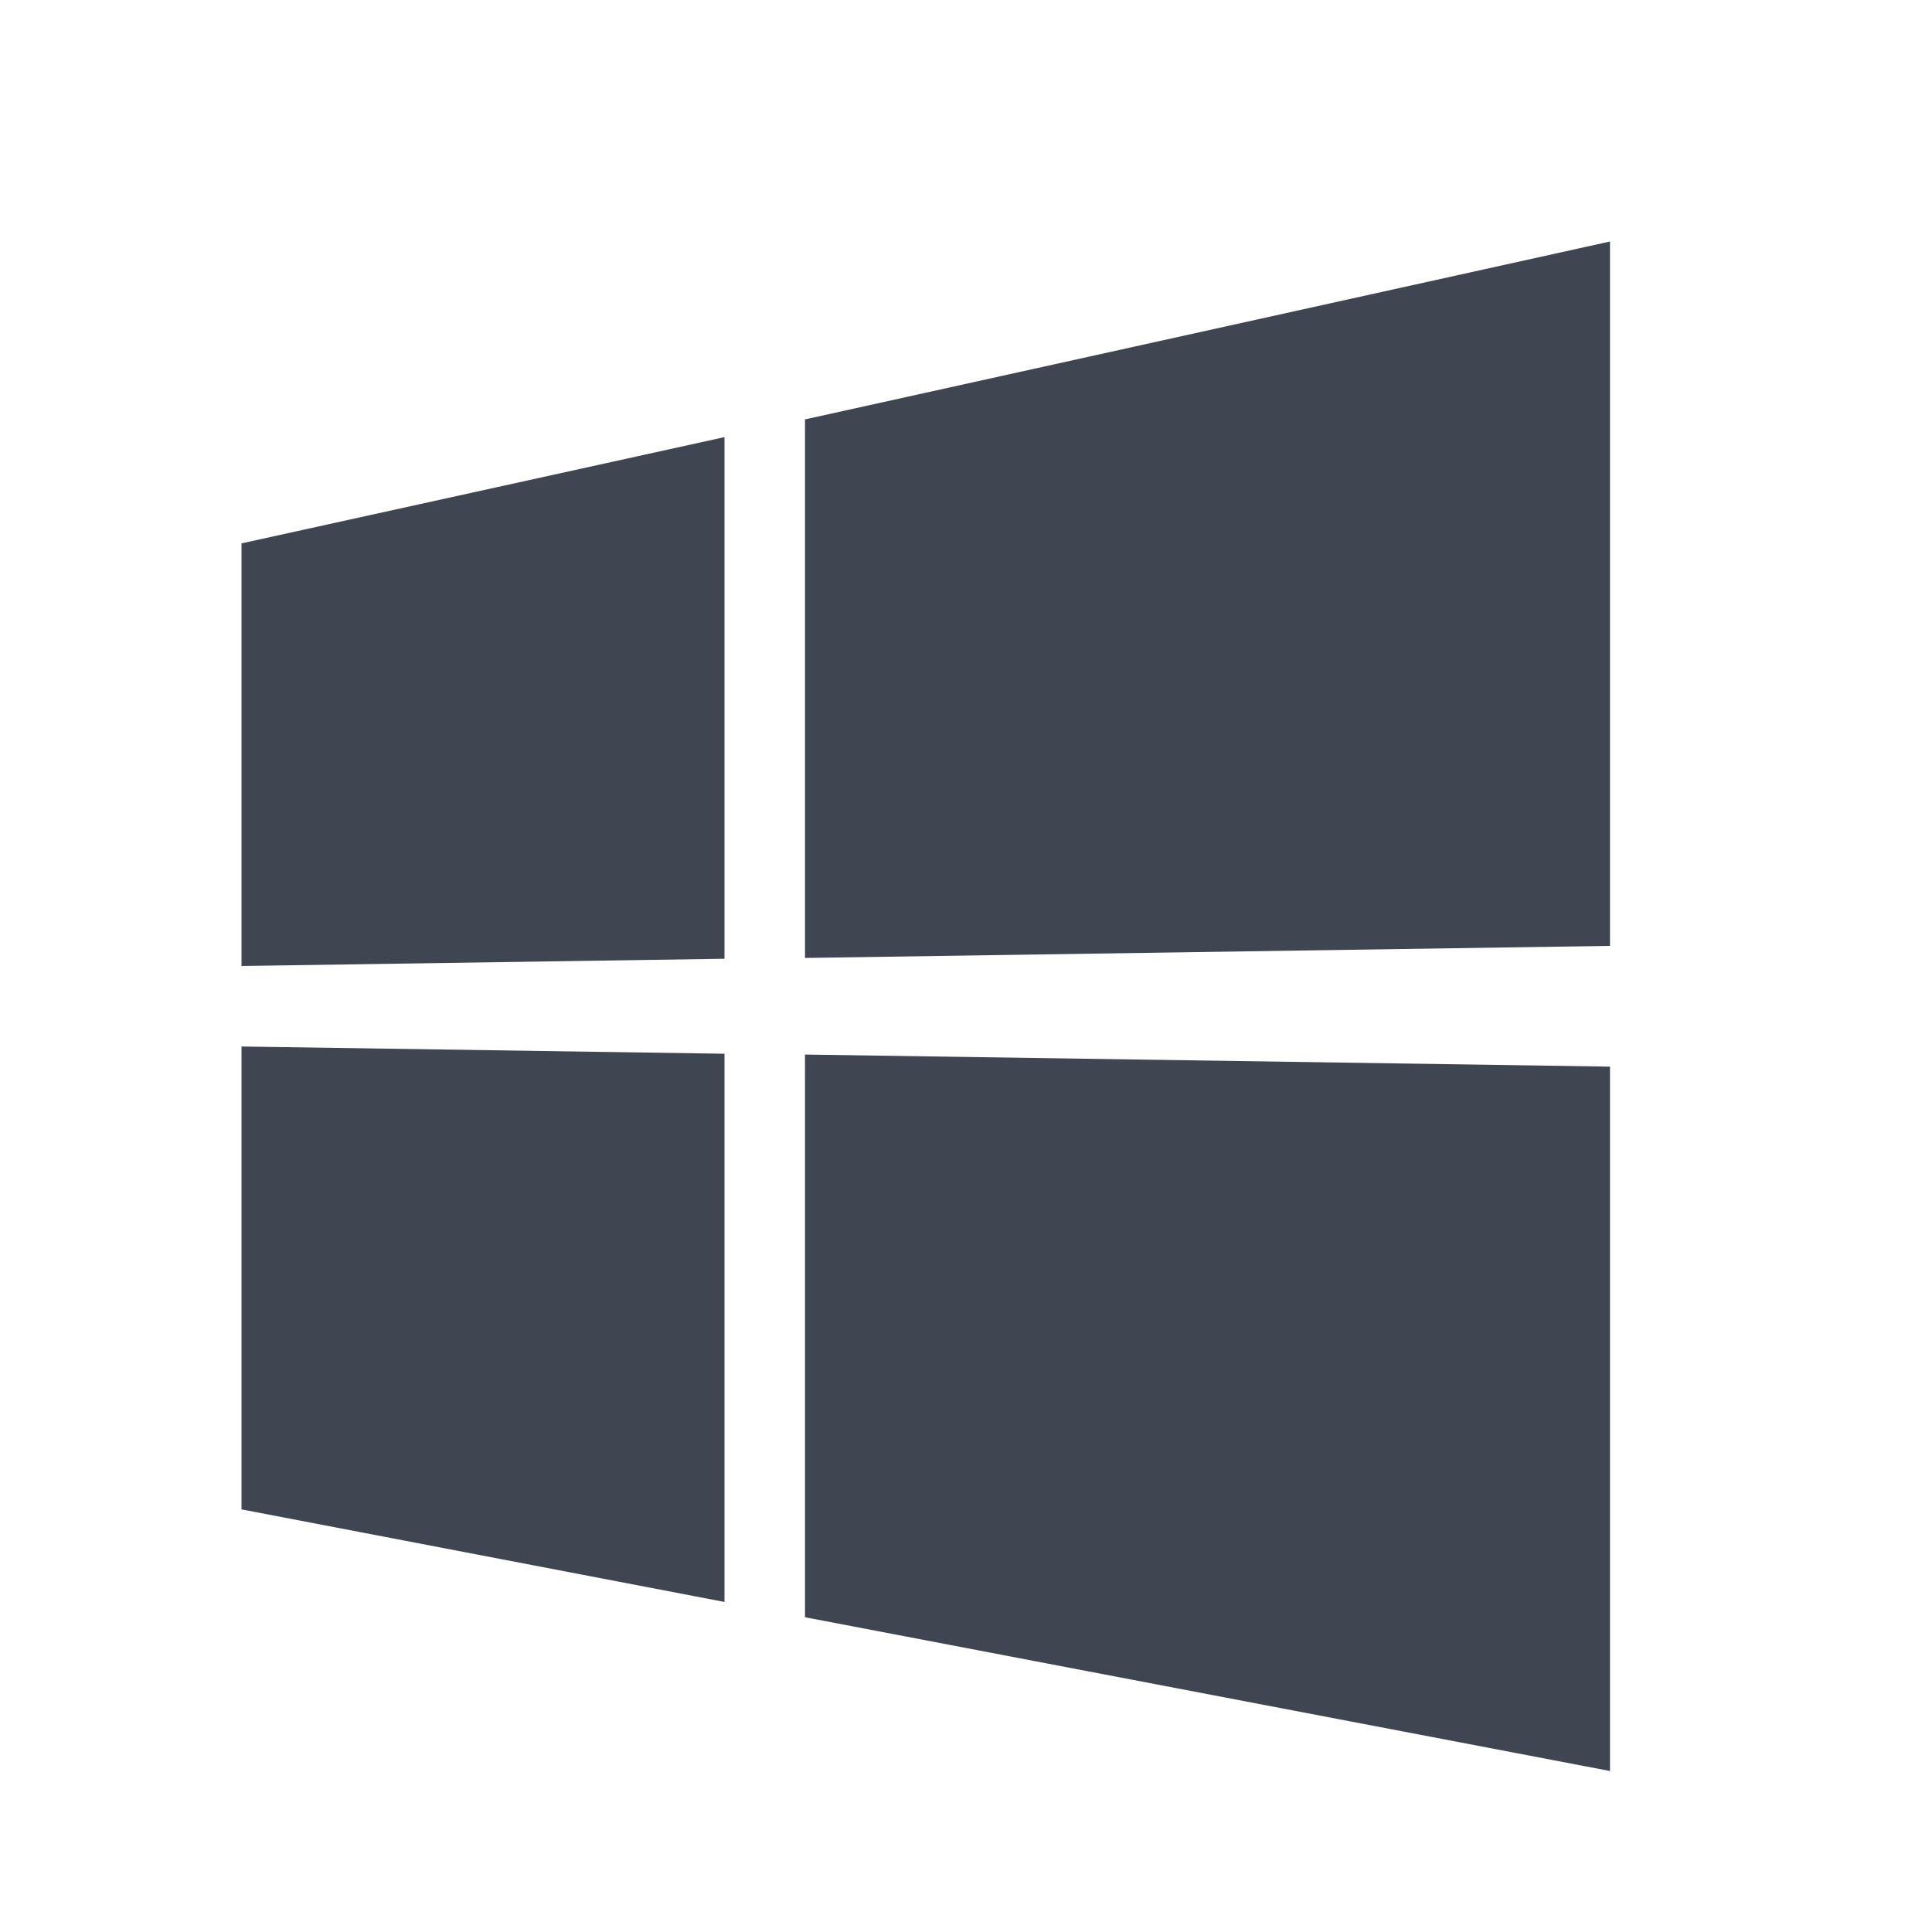
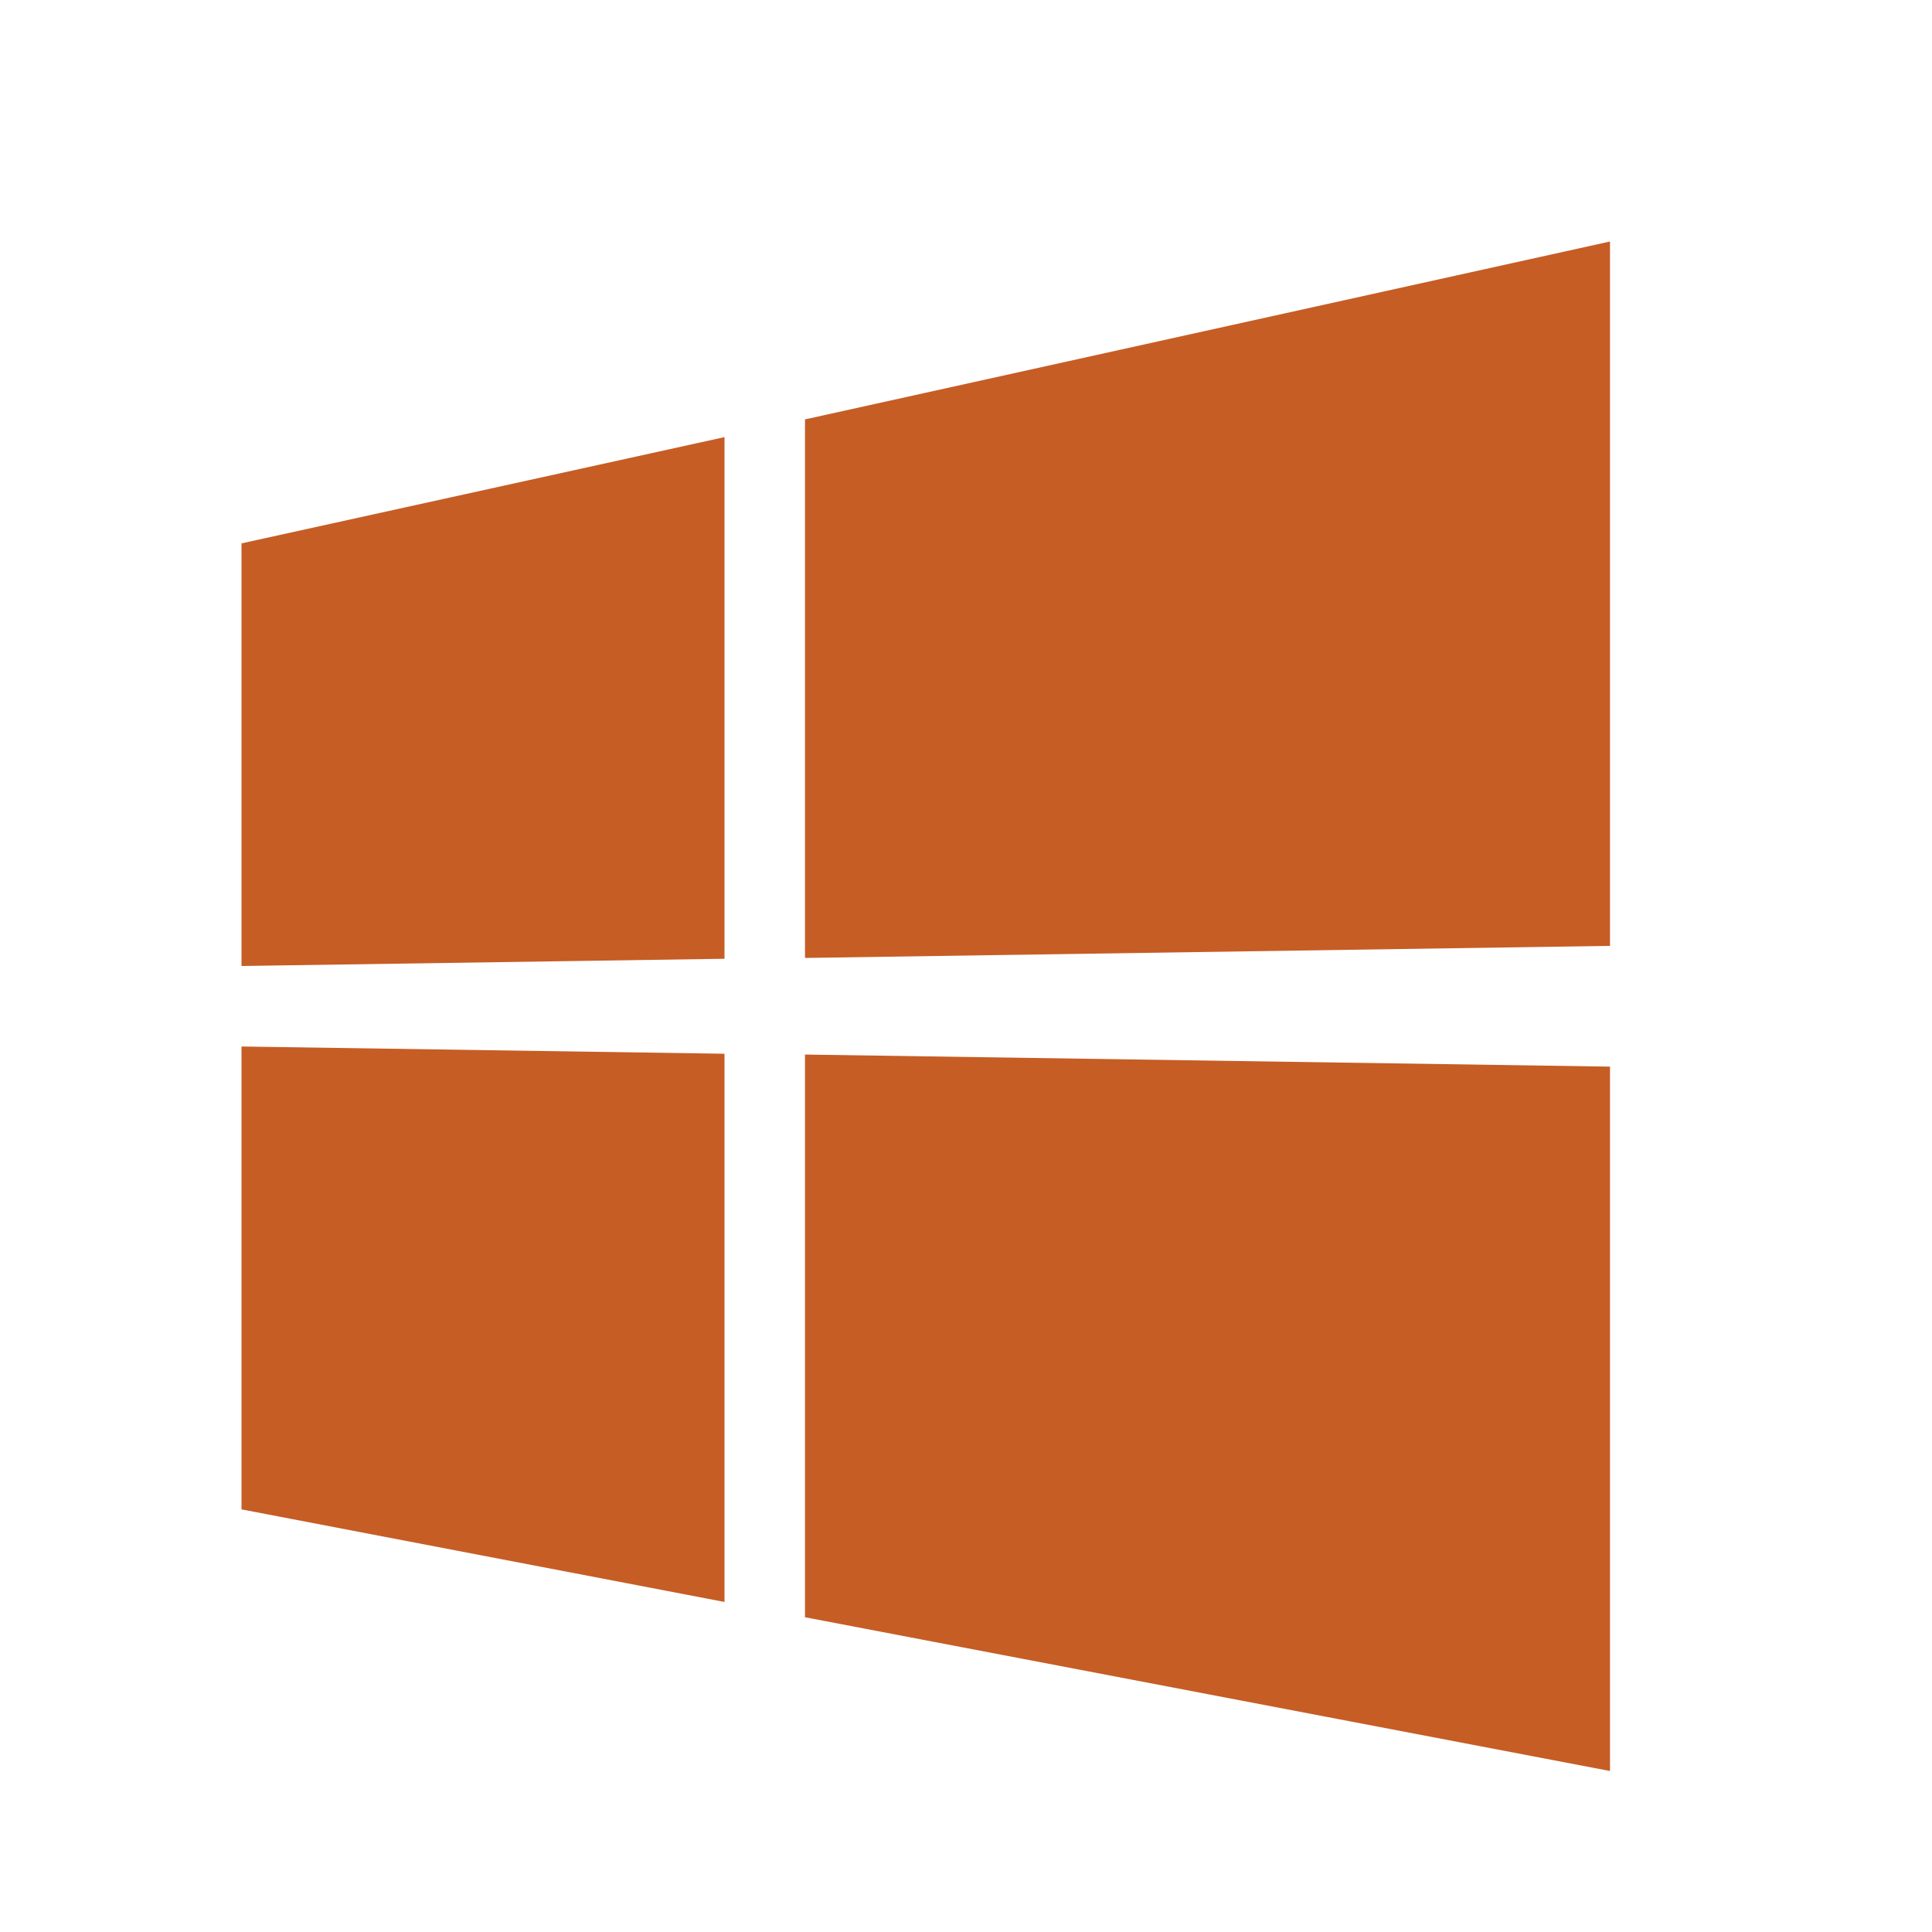
<svg xmlns="http://www.w3.org/2000/svg" version="1.1" width="24" height="24" viewBox="0 0 24 24">
-   <path style="fill: #404552" d="M3,12V6.75L9,5.43V11.91L3,12M20,3V11.75L10,11.9V5.21L20,3M3,13L9,13.09V19.9L3,18.75V13M20,13.25V22L10,20.09V13.1L20,13.25Z" />
+   <path style="fill: #C65D25" d="M3,12V6.75L9,5.43V11.91L3,12M20,3V11.75L10,11.9V5.21L20,3M3,13L9,13.09V19.9L3,18.75V13M20,13.25V22L10,20.09V13.1L20,13.25Z" />
</svg>
